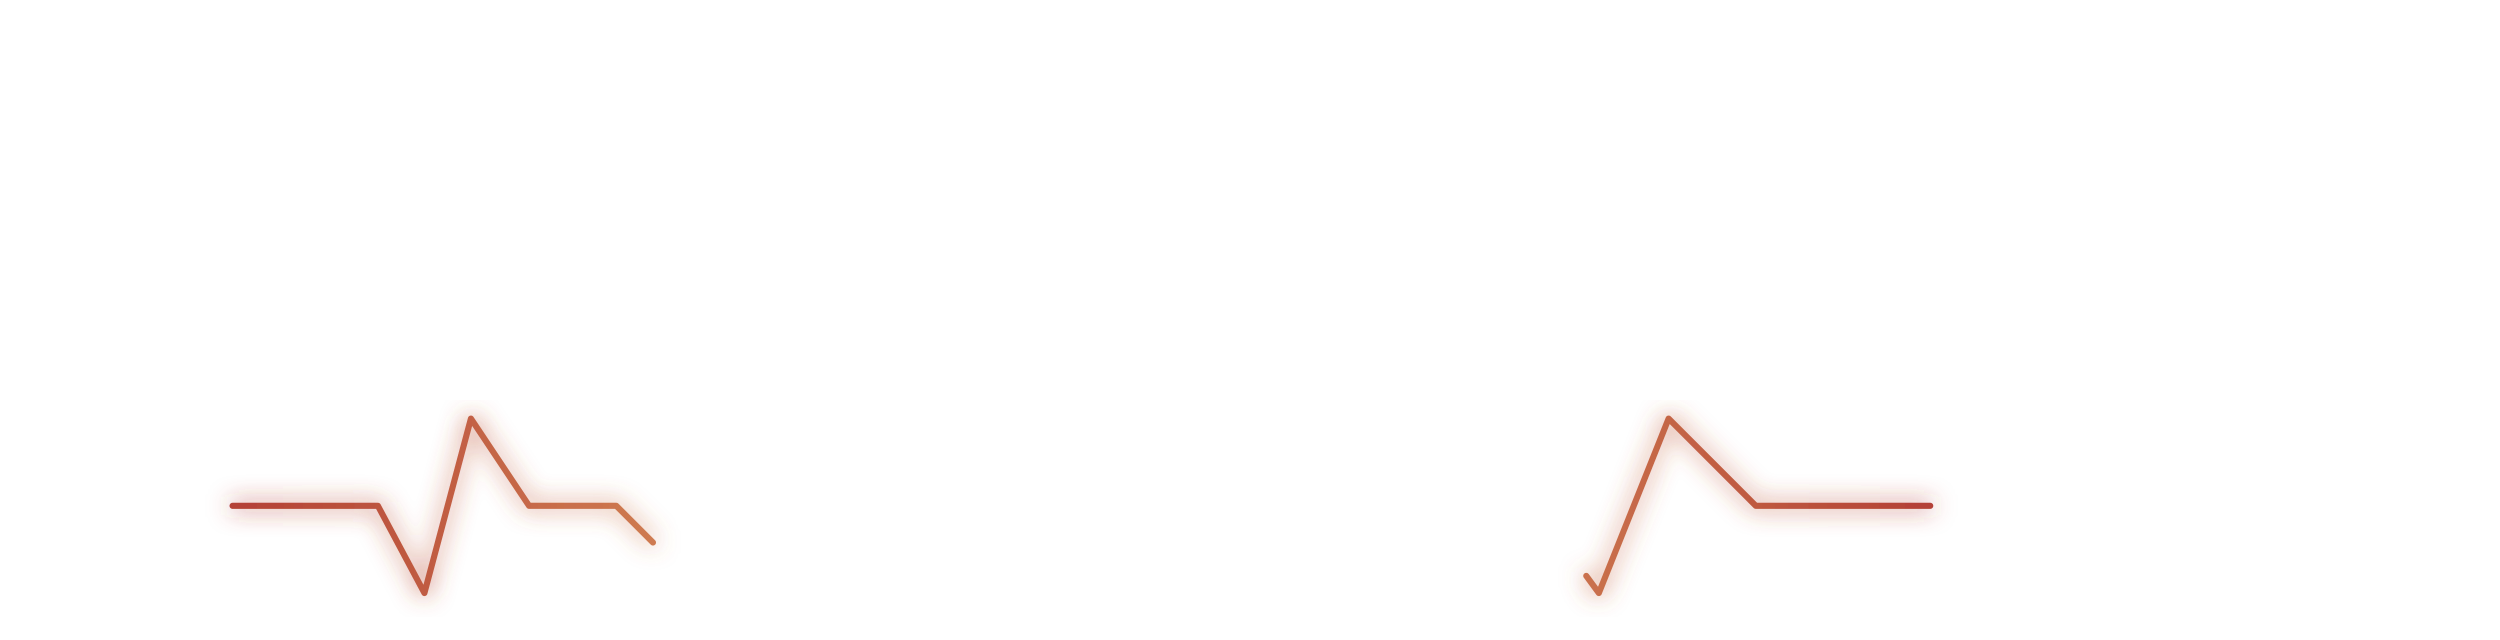
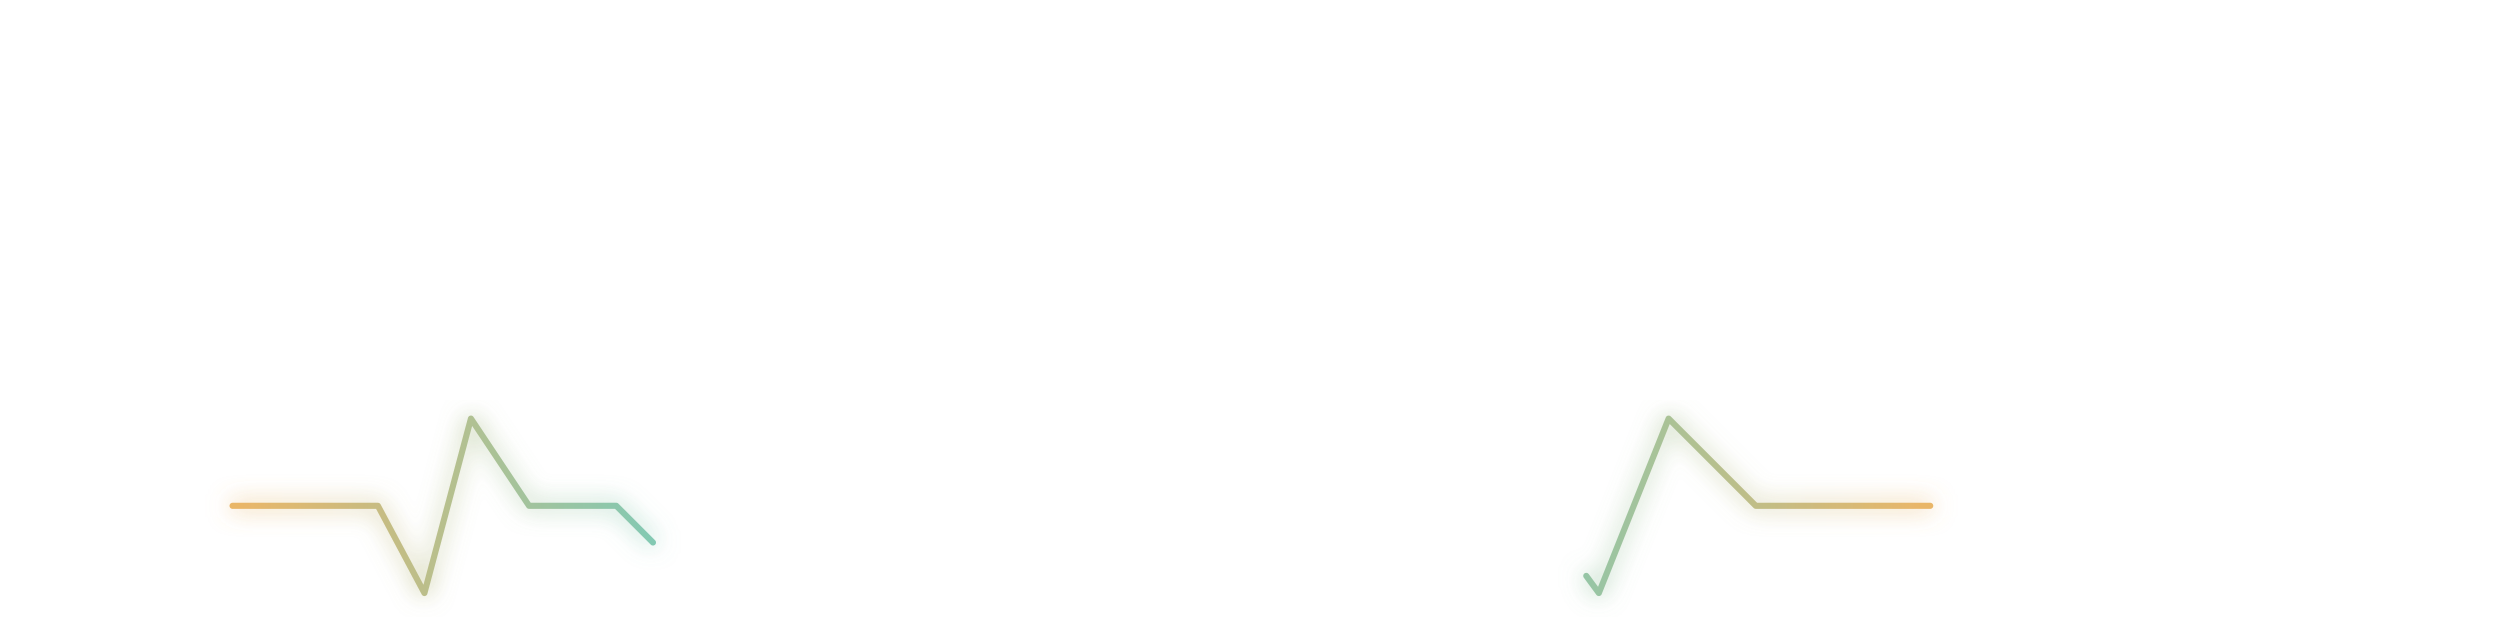
<svg xmlns="http://www.w3.org/2000/svg" width="860" height="220" viewBox="0 0 860 220" role="img" aria-labelledby="title desc">
  <defs>
    <linearGradient id="frame-gradient" x1="0%" y1="0%" x2="100%" y2="0%">
-       <stop offset="0%" stop-color="#AC2D21" />
-       <stop offset="50%" stop-color="#E7AE59" />
-       <stop offset="100%" stop-color="#AC2D21" />
+       <stop offset="0%" stop-color="#E7AE59" />
+       <stop offset="50%" stop-color="#00D9FF" />
+       <stop offset="100%" stop-color="#E7AE59" />
    </linearGradient>
    <filter id="glow">
      <feGaussianBlur stdDeviation="4" result="blur" />
      <feMerge>
        <feMergeNode in="blur" />
        <feMergeNode in="SourceGraphic" />
      </feMerge>
    </filter>
    <style>
      .frame-line {
        stroke: url(#frame-gradient);
        stroke-width: 1.5;
        stroke-linecap: round;
        stroke-dasharray: 20 12;
        opacity: 0.6;
      }

      text {
-         font-family: 'Fira Code', monospace;
+         font-family: 'Orbitron', sans-serif;
        font-size: 38px;
        font-weight: 600;
        letter-spacing: 6px;
        text-anchor: middle;
        dominant-baseline: middle;
        opacity: 0;
      }

      .final { filter: url(#glow); }

      .heartbeat {
        fill: none;
        stroke: url(#frame-gradient);
        stroke-width: 2.1;
        stroke-linecap: round;
        stroke-linejoin: round;
        stroke-dasharray: 230 460;
        filter: url(#glow);
        opacity: 0.9;
      }

      @media (prefers-color-scheme: dark) {
-         text { fill: #E7AE59; }
+         text { fill: #00D9FF; }
      }

      @media (prefers-color-scheme: light) {
-         text { fill: #AC2D21; }
+         text { fill: #E7AE59; }
      }
    </style>
  </defs>
  <line class="frame-line" x1="70" y1="18" x2="790" y2="18" />
  <line class="frame-line" x1="70" y1="102" x2="790" y2="102" />
  <text x="430" y="70">ACH!EVEM3NT IND!CAT0RS
    <animate attributeName="opacity" values="0;1;0" keyTimes="0;0.08;0.2" dur="2.4s" fill="freeze" />
  </text>
  <text x="430" y="70">ACHIEVEM#NT INDICAT@RS
    <animate attributeName="opacity" values="0;1;0" keyTimes="0.22;0.38;0.54" dur="2.4s" fill="freeze" />
  </text>
  <text x="430" y="70">ACHIEVEMENT INDICATOR$
    <animate attributeName="opacity" values="0;1;0" keyTimes="0.56;0.7;0.82" dur="2.4s" fill="freeze" />
  </text>
  <text class="final" x="430" y="70">ACHIEVEMENT INDICATORS
    <animate attributeName="opacity" values="0;0;1" keyTimes="0;0.8;1" dur="2.4s" fill="freeze" />
  </text>
  <path class="heartbeat" d="M80 174 L130 174 L146 204 L162 144 L182 174 L212 174 L232 194 L252 174 L284 174 L304 206 L324 144 L344 174 L376 174 L398 196 L420 174 L452 174 L474 196 L496 174 L528 174 L550 204 L574 144 L604 174 L664 174">
    <animate attributeName="stroke-dashoffset" values="0;700" dur="2.6s" repeatCount="indefinite" />
  </path>
</svg>
